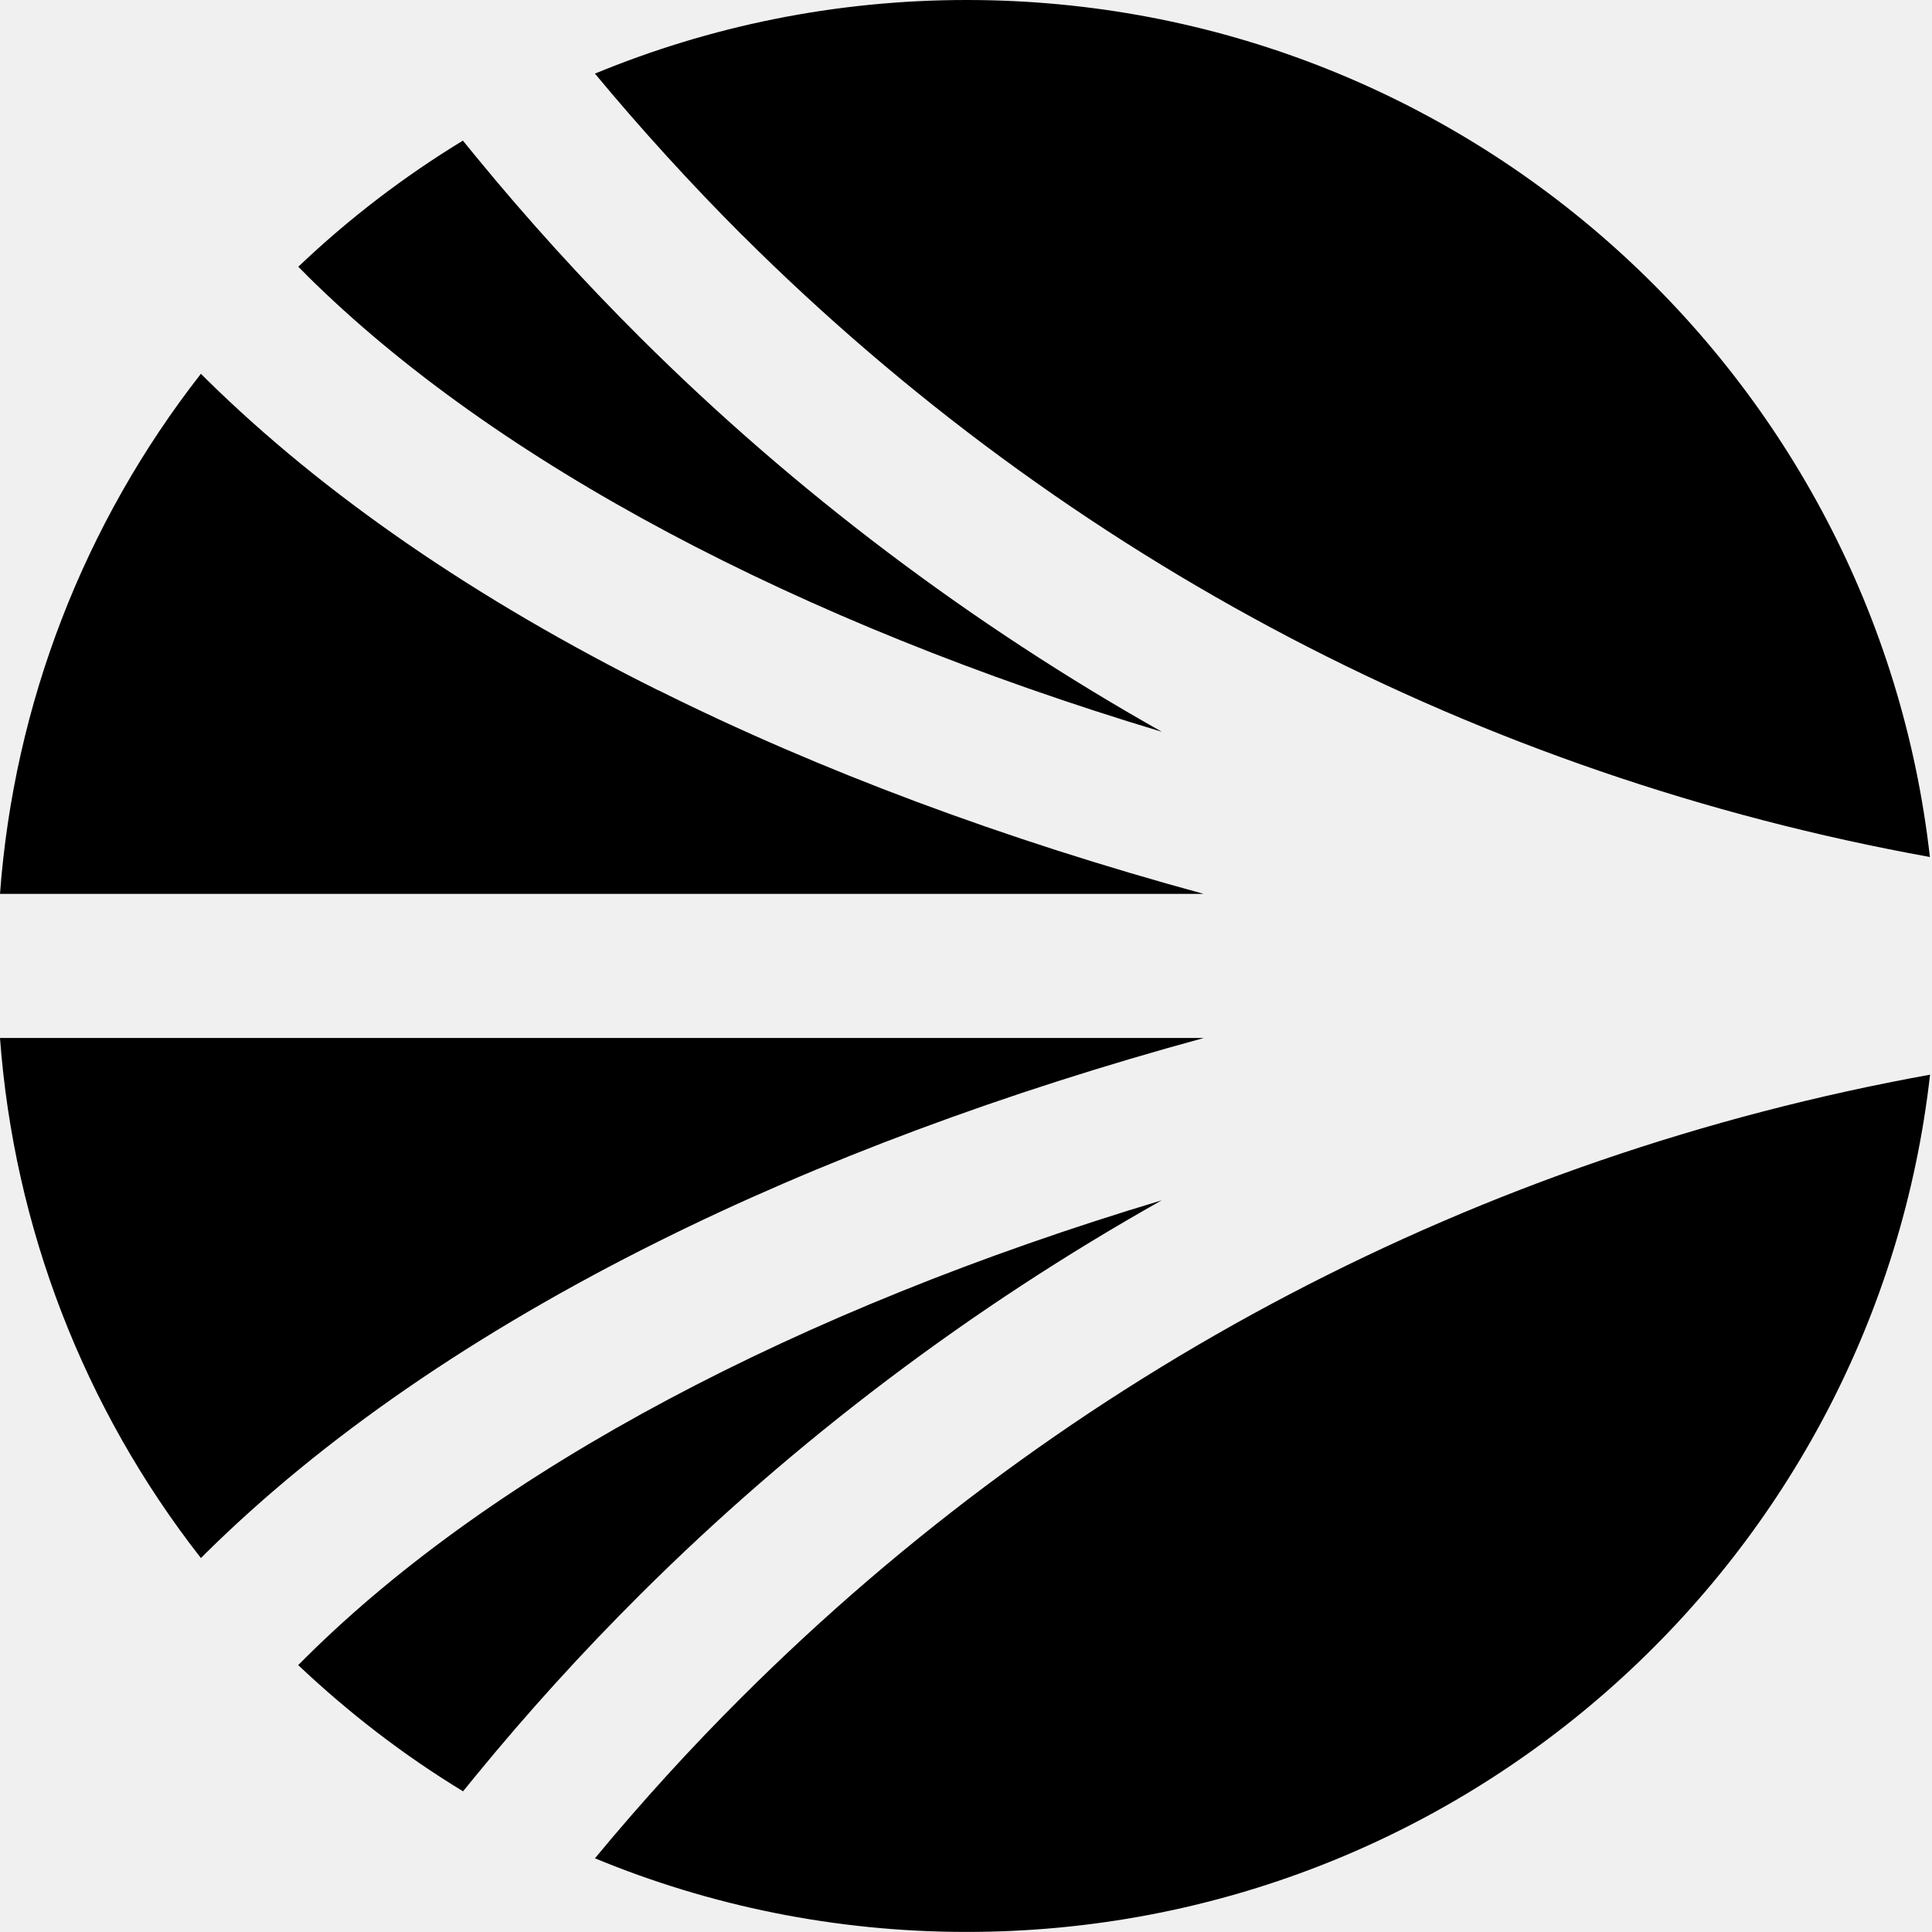
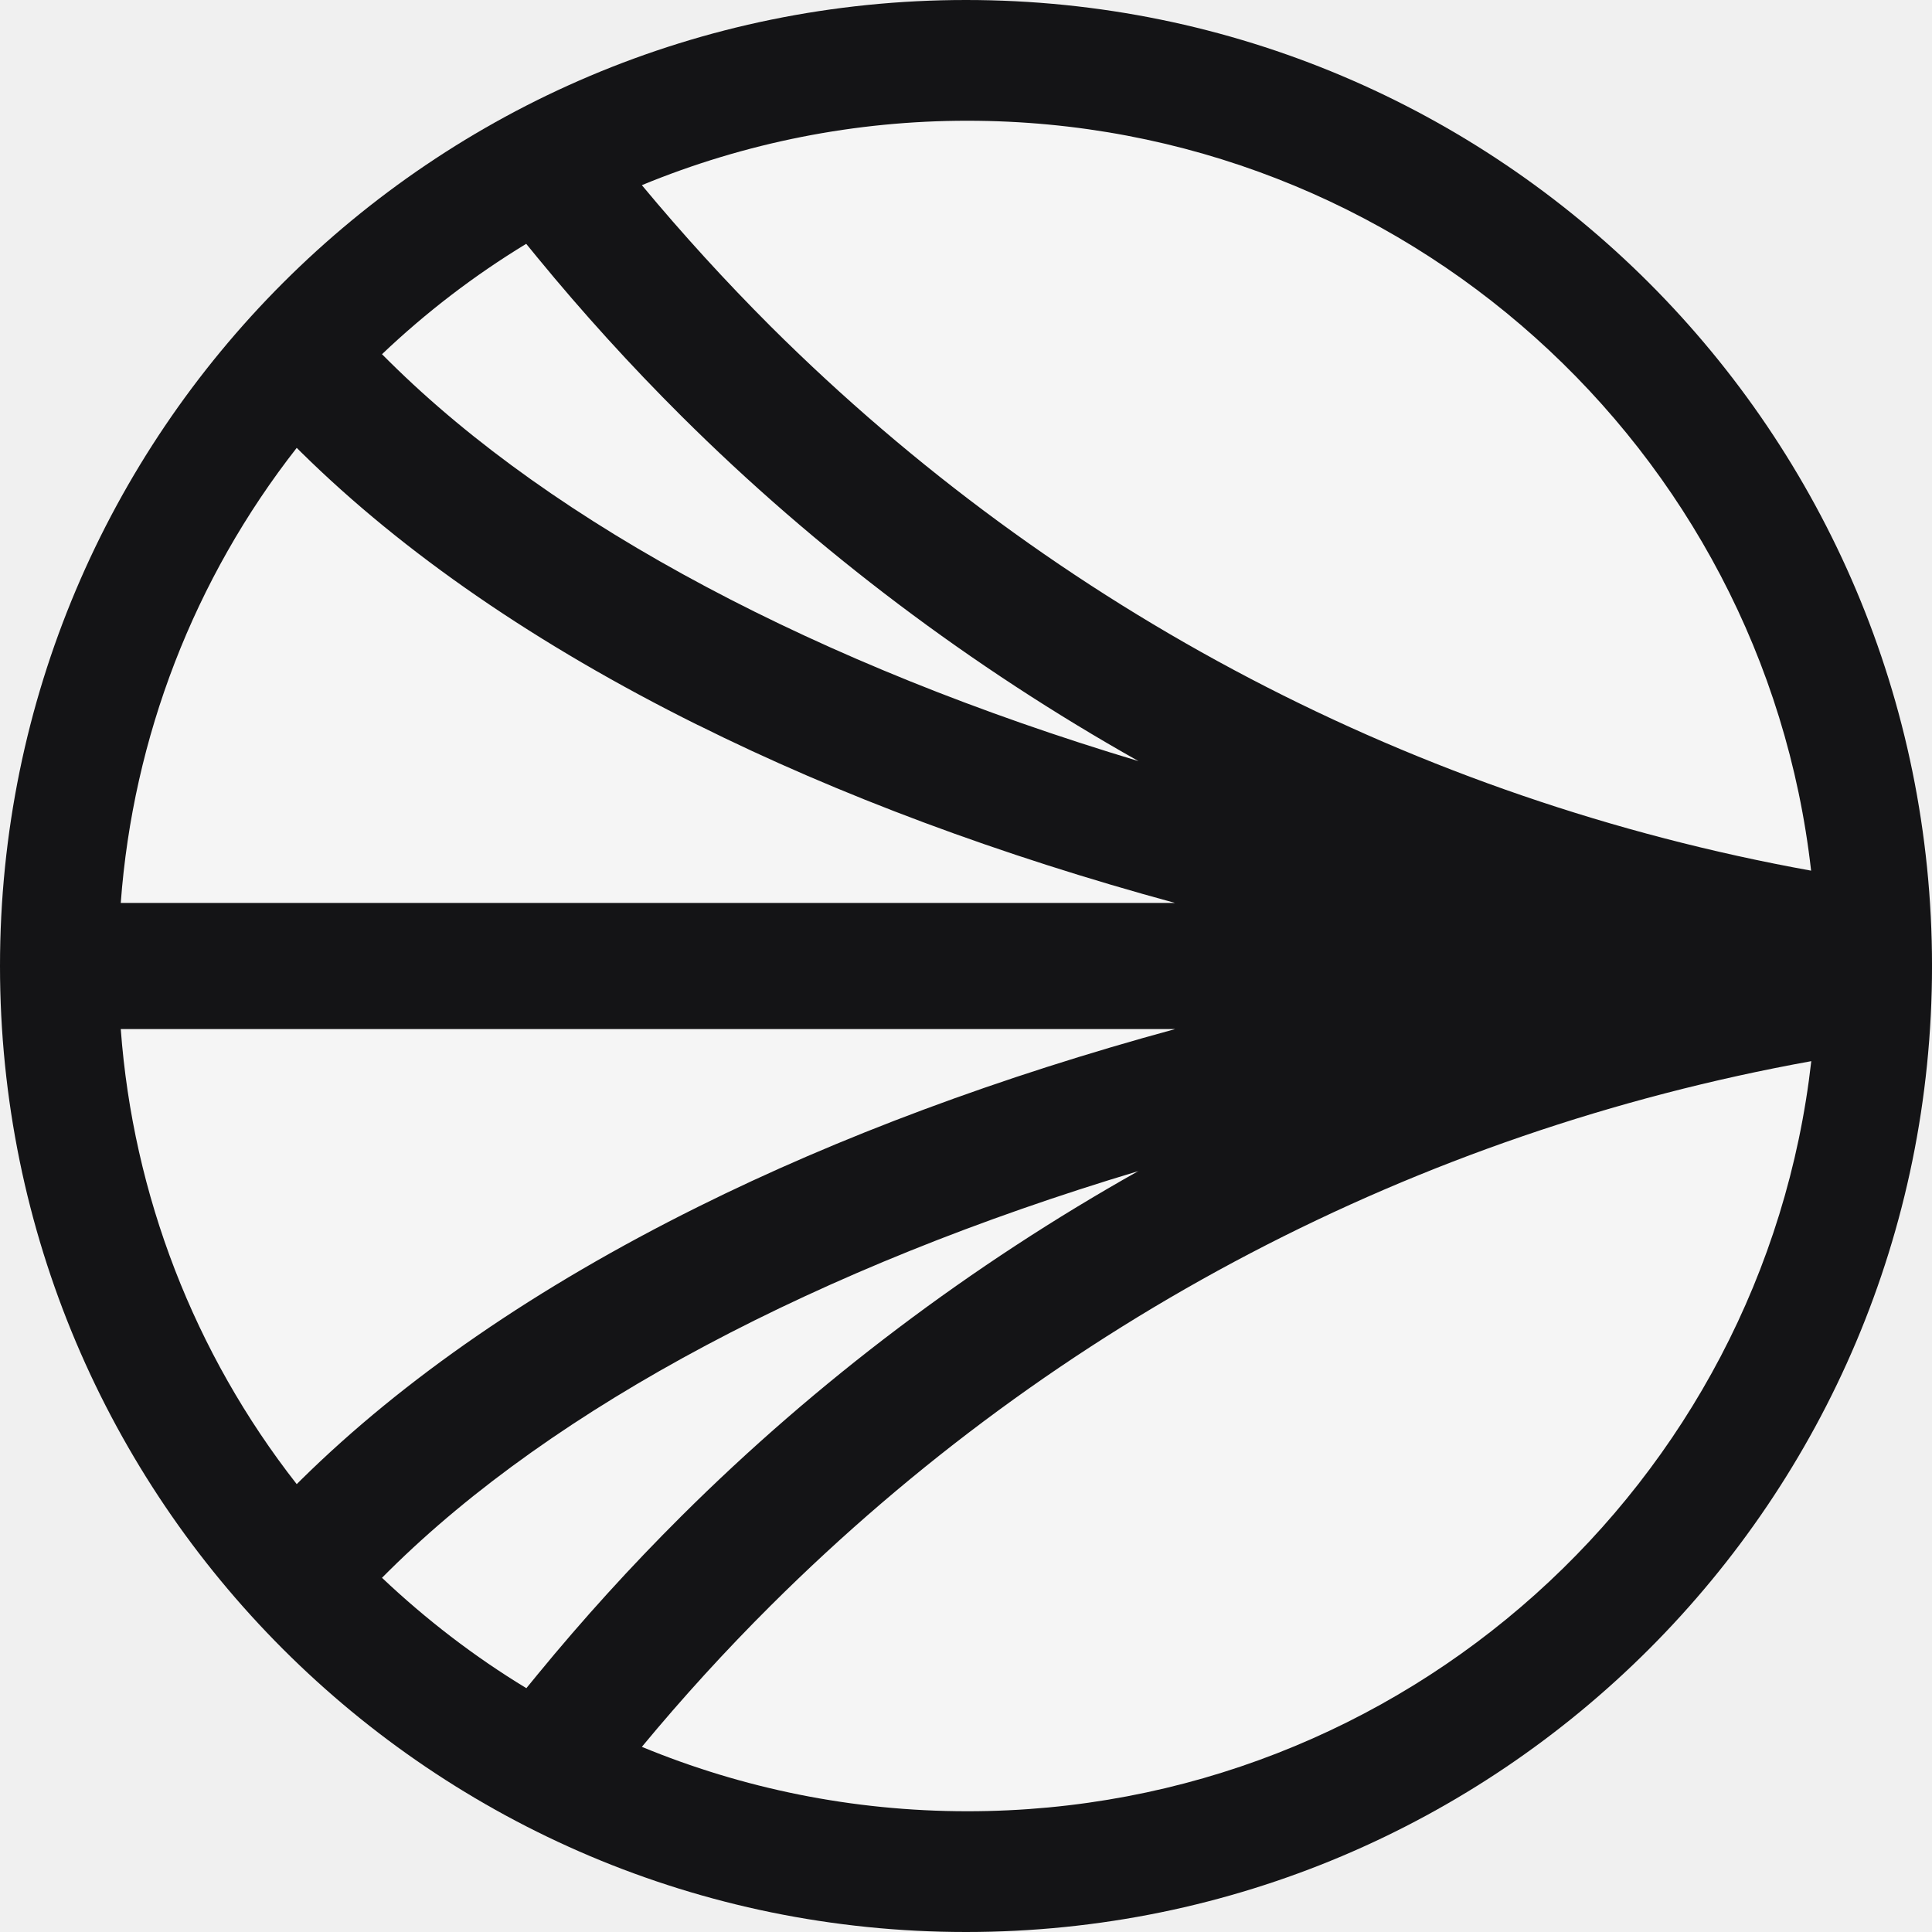
- <svg xmlns="http://www.w3.org/2000/svg" fill="none" viewBox="0 0 248 248">
-   <path fill="#000" d="m149.14 154.07.03-.02s-.03.02-.05.03h.03zm-.02.01c-46.81 14.06-85.52 34.57-109.77 58.59l-1.07 1.07c6.45 6.1 13.52 11.56 21.16 16.2l1.64-2.01a310 310 0 0 1 21.11-23.26c19.83-19.76 42.51-36.86 66.93-50.59m5.41-20.84H0A123.04 123.04 0 0 0 25.79 200l.67-.67c15.01-14.81 34.55-28.27 58.12-40 20.66-10.29 44.38-19.12 69.95-26.09M95.29 30.2c41.89 41.74 94.61 69.34 152.44 79.81C240.76 48.13 188.09 0 124.09 0c-16.9 0-33.01 3.37-47.72 9.45 5.97 7.19 12.35 14.19 18.92 20.76zm-55.94 5.11c24.25 24.06 62.98 44.54 109.8 58.63-24.44-13.76-47.14-30.85-66.98-50.62a313 313 0 0 1-21.11-23.26l-1.64-2.01a124.6 124.6 0 0 0-21.13 16.19l1.07 1.07zm55.94 182.47c-6.6 6.57-12.97 13.57-18.92 20.76 14.69 6.08 30.82 9.45 47.72 9.45 64 0 116.67-48.14 123.66-110.04-57.82 10.47-110.54 38.07-152.44 79.81zM84.55 88.62v.02C61 76.91 41.47 63.44 26.46 48.65l-.67-.67A123.04 123.04 0 0 0 0 114.74h154.5c-25.56-6.97-49.26-15.8-69.95-26.12" />
+ <svg xmlns="http://www.w3.org/2000/svg" fill="none" viewBox="0 0 200 200">
+   <g clip-path="url(#sonic_svg__a)">
+     <path fill="#141416" d="M100.002 0H100C44.772 0 0 44.772 0 100s44.772 100 100 100h.002c55.228 0 100-44.772 100-100S155.23 0 100.002 0" />
+     <path fill="#F5F5F5" d="M117.857 121.228C84.784 131.15 57.425 145.623 40.3 162.58l-.756.753c4.554 4.305 9.547 8.155 14.945 11.427l1.16-1.417a220 220 0 0 1 14.91-16.415c14.014-13.948 30.05-26.023 47.316-35.718zm-105.356-14.7a86.75 86.75 0 0 0 18.216 47.11l.475-.473c10.602-10.447 24.405-19.95 41.056-28.227 14.593-7.263 31.35-13.493 49.407-18.41zm67.307-72.713C109.4 63.268 146.64 82.745 187.485 90.13c-4.923-43.662-42.128-77.63-87.334-77.63a88.2 88.2 0 0 0-33.706 6.668 216 216 0 0 0 13.363 14.647M40.3 37.42c17.125 16.975 44.484 31.43 77.557 41.37-17.266-9.712-33.302-21.77-47.315-35.717a221 221 0 0 1-14.91-16.415l-1.16-1.418a88 88 0 0 0-14.928 11.428zm39.508 128.765a207 207 0 0 0-13.363 14.648c10.374 4.287 21.768 6.667 33.706 6.667 45.206 0 82.411-33.967 87.352-77.648-40.845 7.385-78.086 26.863-107.677 56.316zm-7.56-91.123c-16.651-8.277-30.454-17.78-41.056-28.227l-.475-.473a86.74 86.74 0 0 0-18.216 47.11h109.137C103.58 88.555 86.841 82.325 72.23 75.045z" />
+   </g>
+   <defs>
+     <clipPath id="sonic_svg__a">
+       <path fill="#fff" d="M0 0h200v200H0z" />
+     </clipPath>
+   </defs>
</svg>
